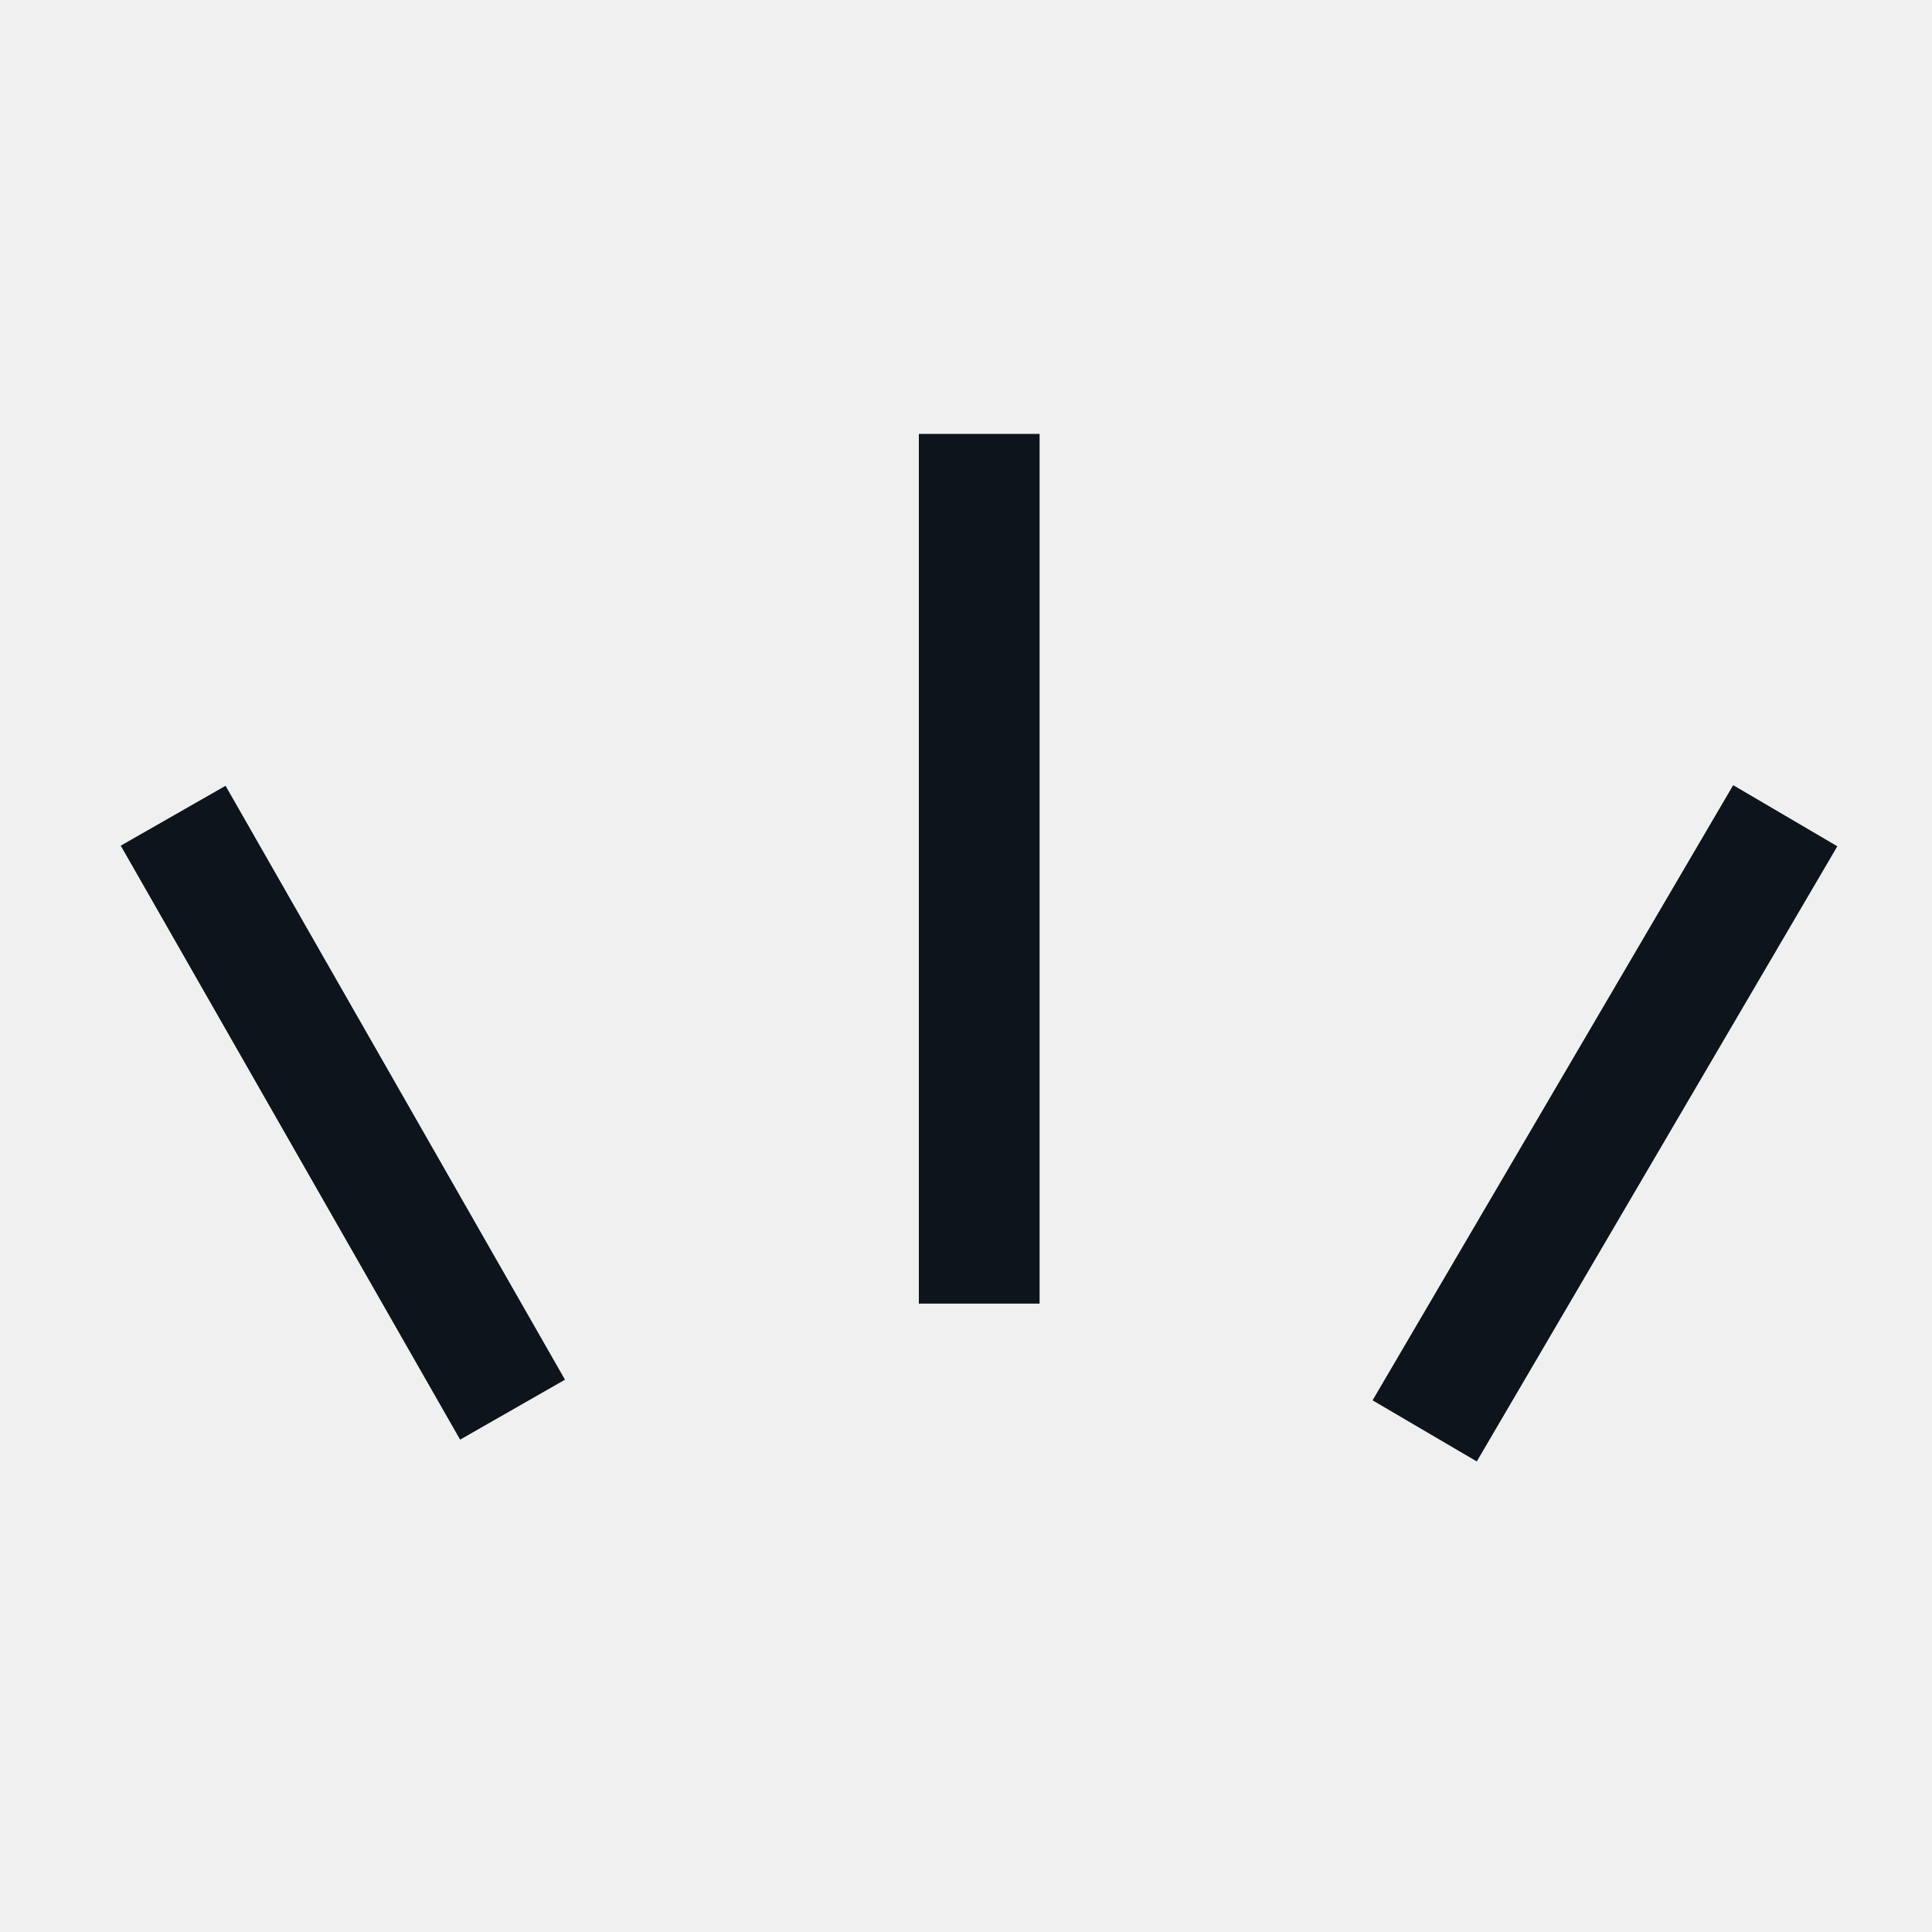
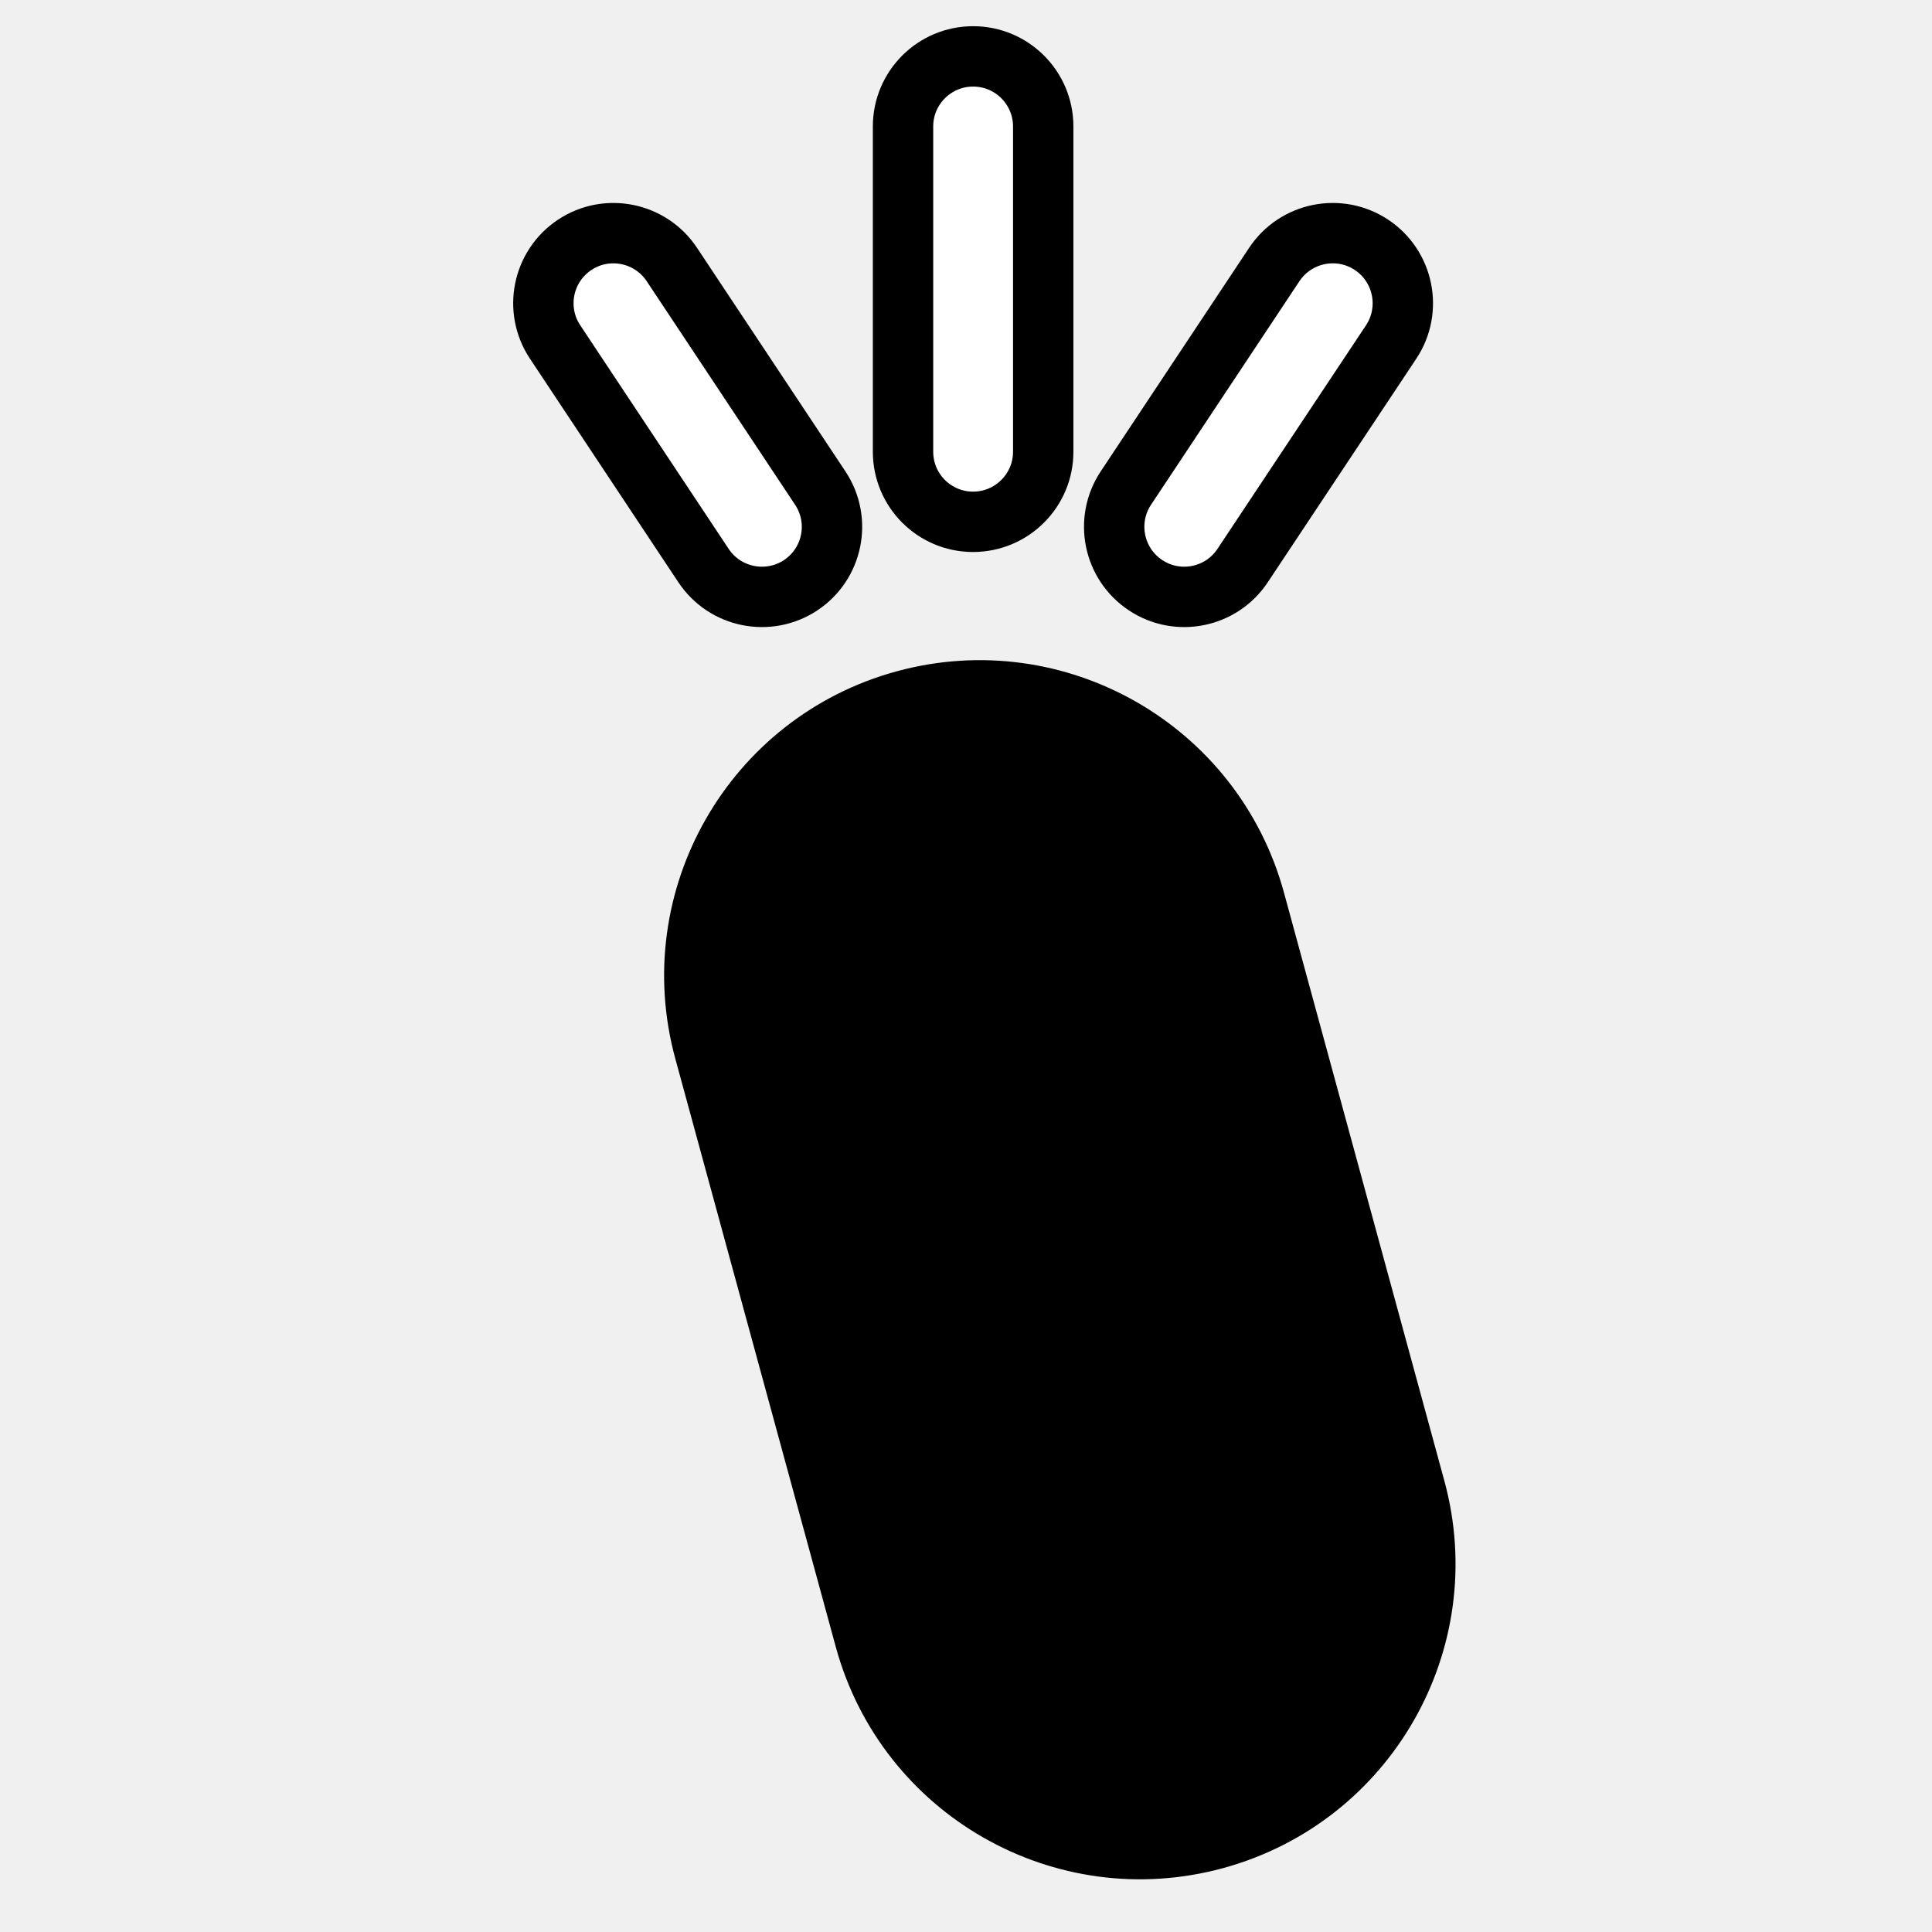
<svg xmlns="http://www.w3.org/2000/svg" width="32" height="32" viewBox="0 0 32 32" fill="none">
-   <path fill-rule="evenodd" clip-rule="evenodd" d="M15.219 21.592V7.187H17.219V21.592H15.219ZM22.734 23.194L28.707 13.005L30.432 14.017L24.46 24.206L22.734 23.194ZM2 14.007L7.621 23.845L9.358 22.852L3.736 13.015L2 14.007Z" fill="#0E141B" />
+   <path d="M9.519 4.055C10.053 3.701 10.773 3.847 11.128 4.381L13.586 8.084C13.941 8.618 13.796 9.338 13.262 9.693C12.727 10.047 12.006 9.901 11.652 9.367L9.194 5.664C8.839 5.13 8.985 4.41 9.519 4.055ZM21.106 4.381C21.461 3.847 22.182 3.701 22.716 4.055C23.25 4.41 23.396 5.13 23.042 5.664L20.582 9.367C20.228 9.901 19.508 10.047 18.974 9.693C18.439 9.338 18.294 8.618 18.648 8.084L21.106 4.381ZM14.957 7.482V2.095C14.957 1.454 15.476 0.934 16.118 0.934C16.759 0.934 17.279 1.454 17.279 2.095V7.482C17.279 8.123 16.759 8.642 16.118 8.643C15.476 8.643 14.957 8.123 14.957 7.482Z" fill="white" stroke="black" stroke-linecap="round" />
+   <path d="M14.852 11.119C17.635 10.361 20.508 12.002 21.267 14.786L23.923 24.527C24.682 27.311 23.041 30.183 20.258 30.942C17.474 31.701 14.602 30.06 13.843 27.277L11.185 17.534C10.426 14.751 12.068 11.878 14.852 11.119Z" fill="black" />
</svg>
